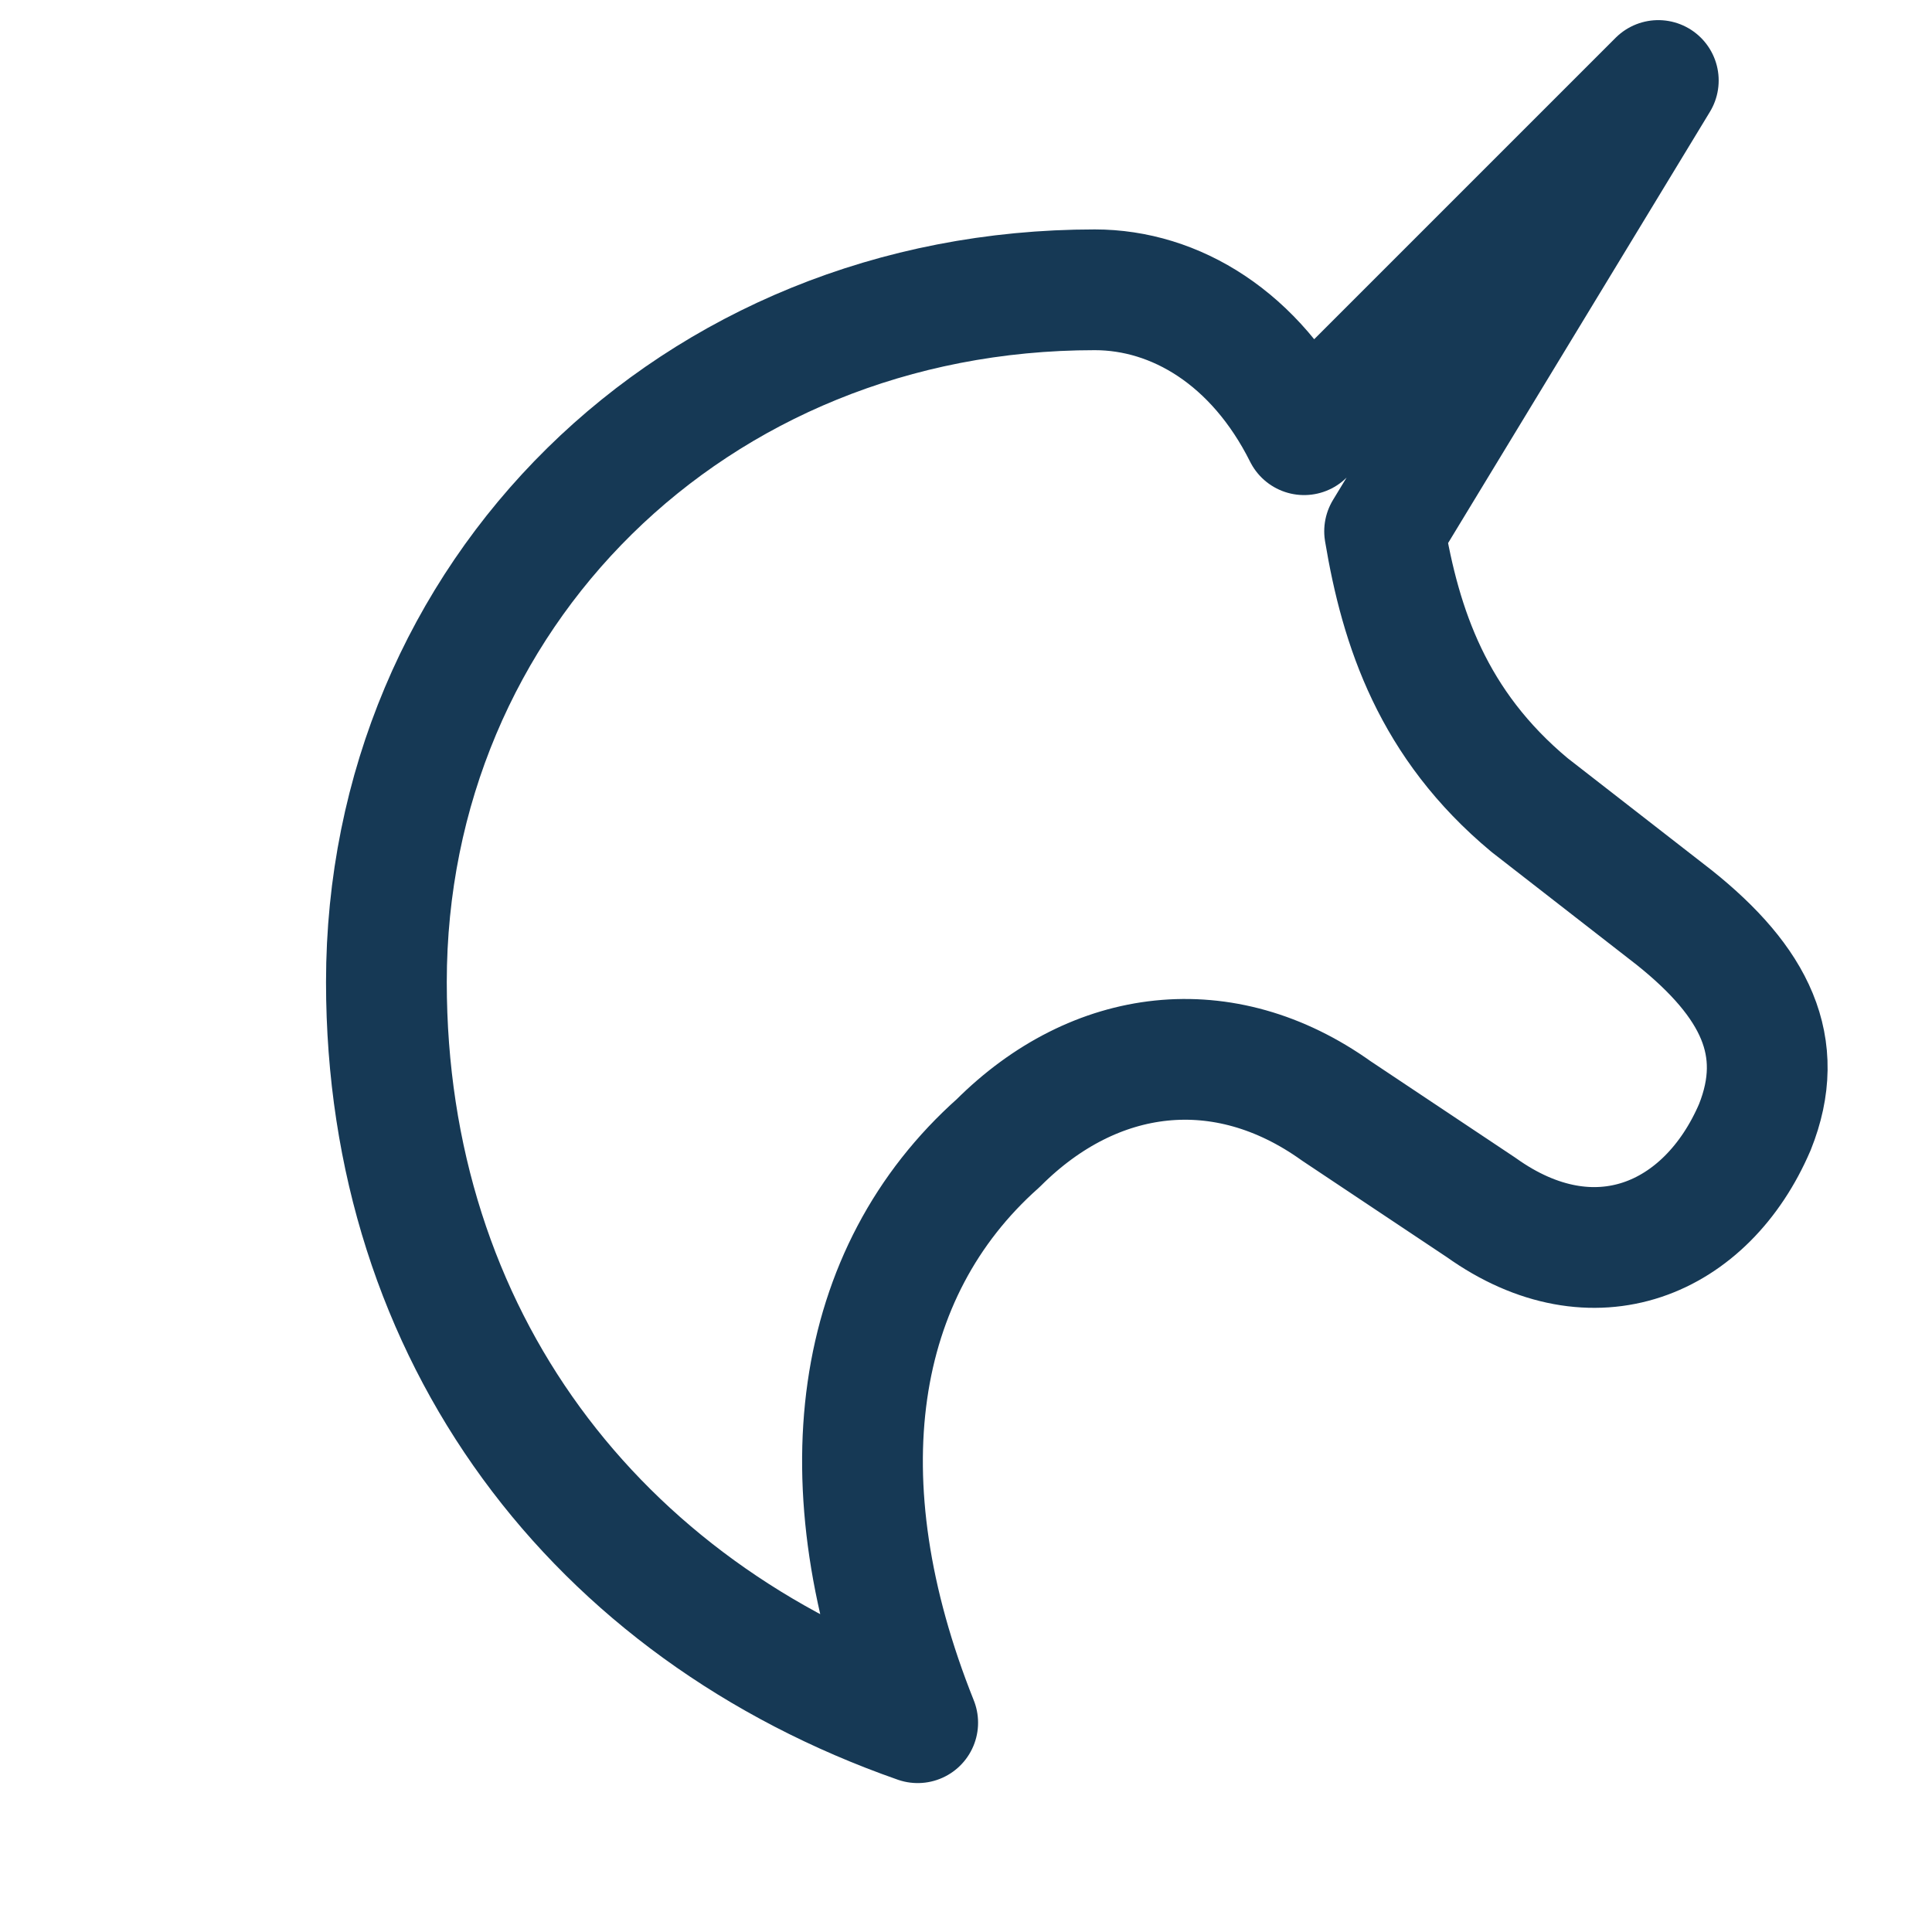
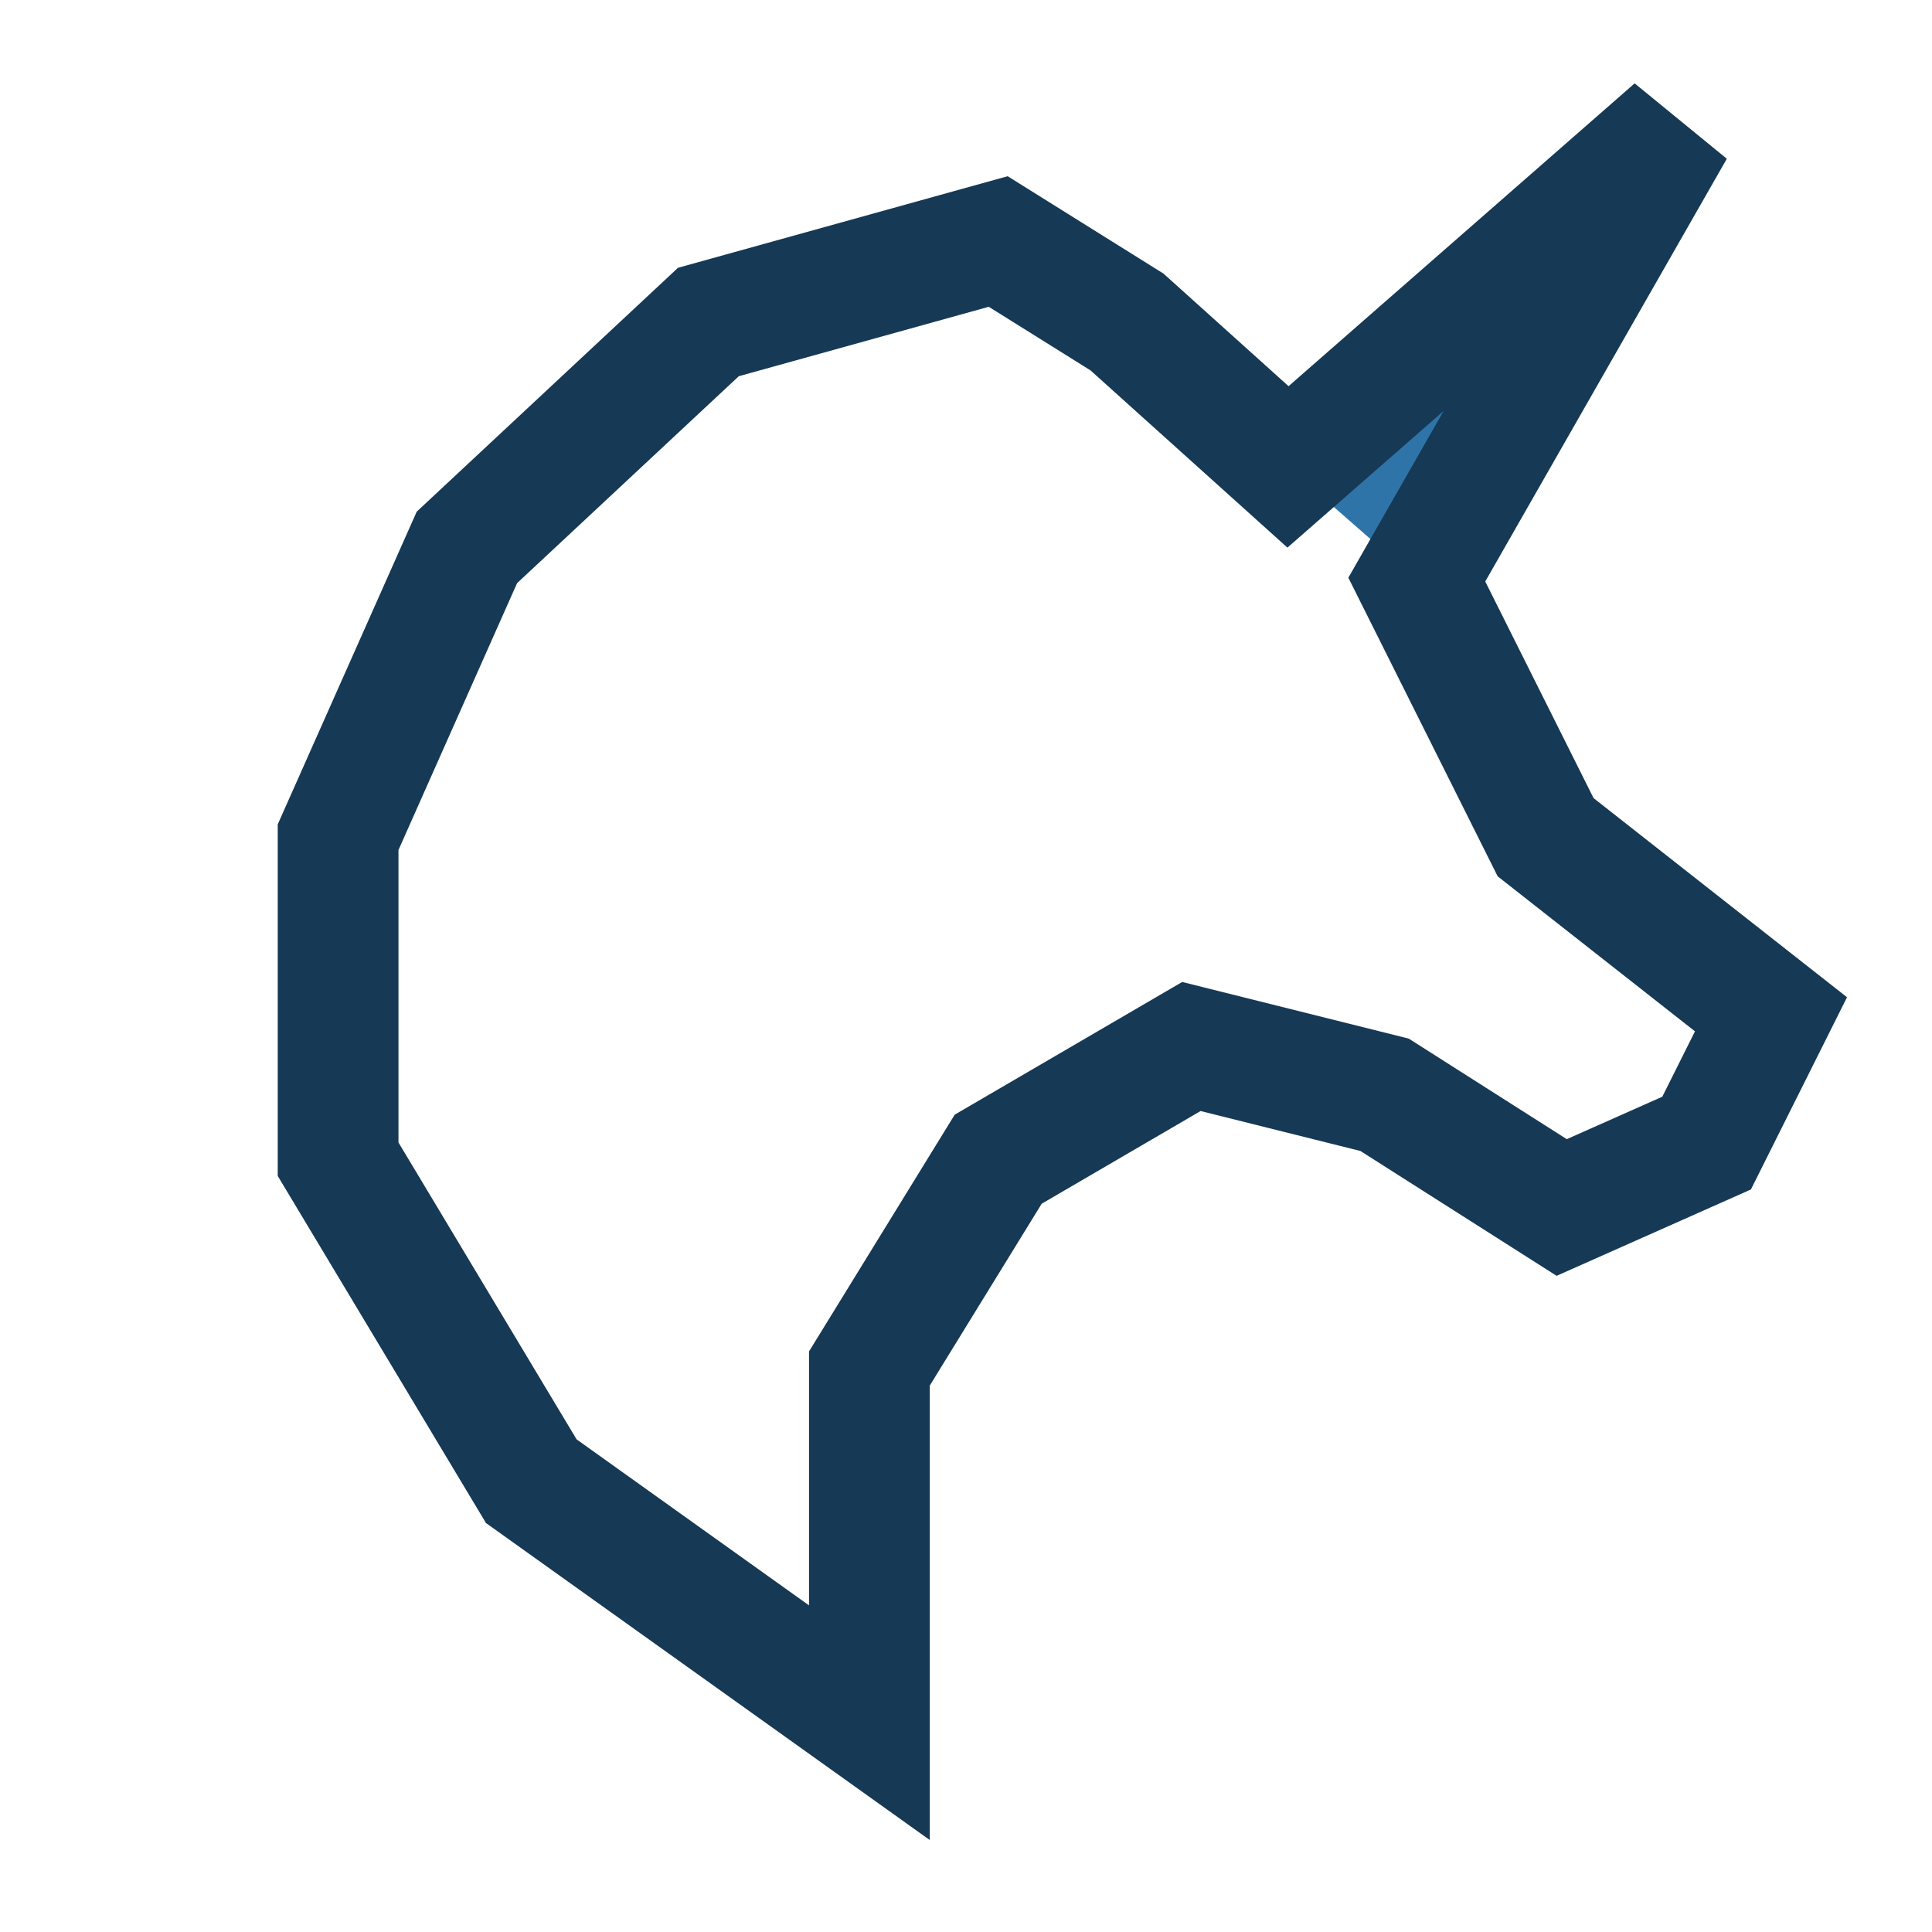
- <svg xmlns="http://www.w3.org/2000/svg" viewBox="0 0 120 120" role="img" aria-label="Project Unbounded unicorn mark">
-   <path d="M68 18C43 18 24 37 24 61c0 22 13 39 33 46-6-15-4-28 5-36 6-6 14-7 21-2l9 6c7 5 14 2 17-5 2-5 0-9-5-13l-9-7c-6-5-8-11-9-17L103 5 81 27c-3-6-8-9-13-9Z" fill="none" stroke="#163955" stroke-width="7.5" stroke-linecap="round" stroke-linejoin="round" />
+ <svg xmlns="http://www.w3.org/2000/svg" viewBox="0 0 120 120" role="img" aria-label="Project Unbounded geometric unicorn mark">
+   <path d="M88 36 104 8 80 29Z" fill="#2f74a9" />
+   <path d="M62 15 44 20 29 34 21 52 21 72 33 92 54 107 54 85 62 72 74 65 86 68 97 75 106 71 110 63 96 52 88 36 104 8 80 29 70 20Z" fill="none" stroke="#163955" stroke-width="7.5" stroke-linecap="square" stroke-linejoin="miter" stroke-miterlimit="3" />
</svg>
